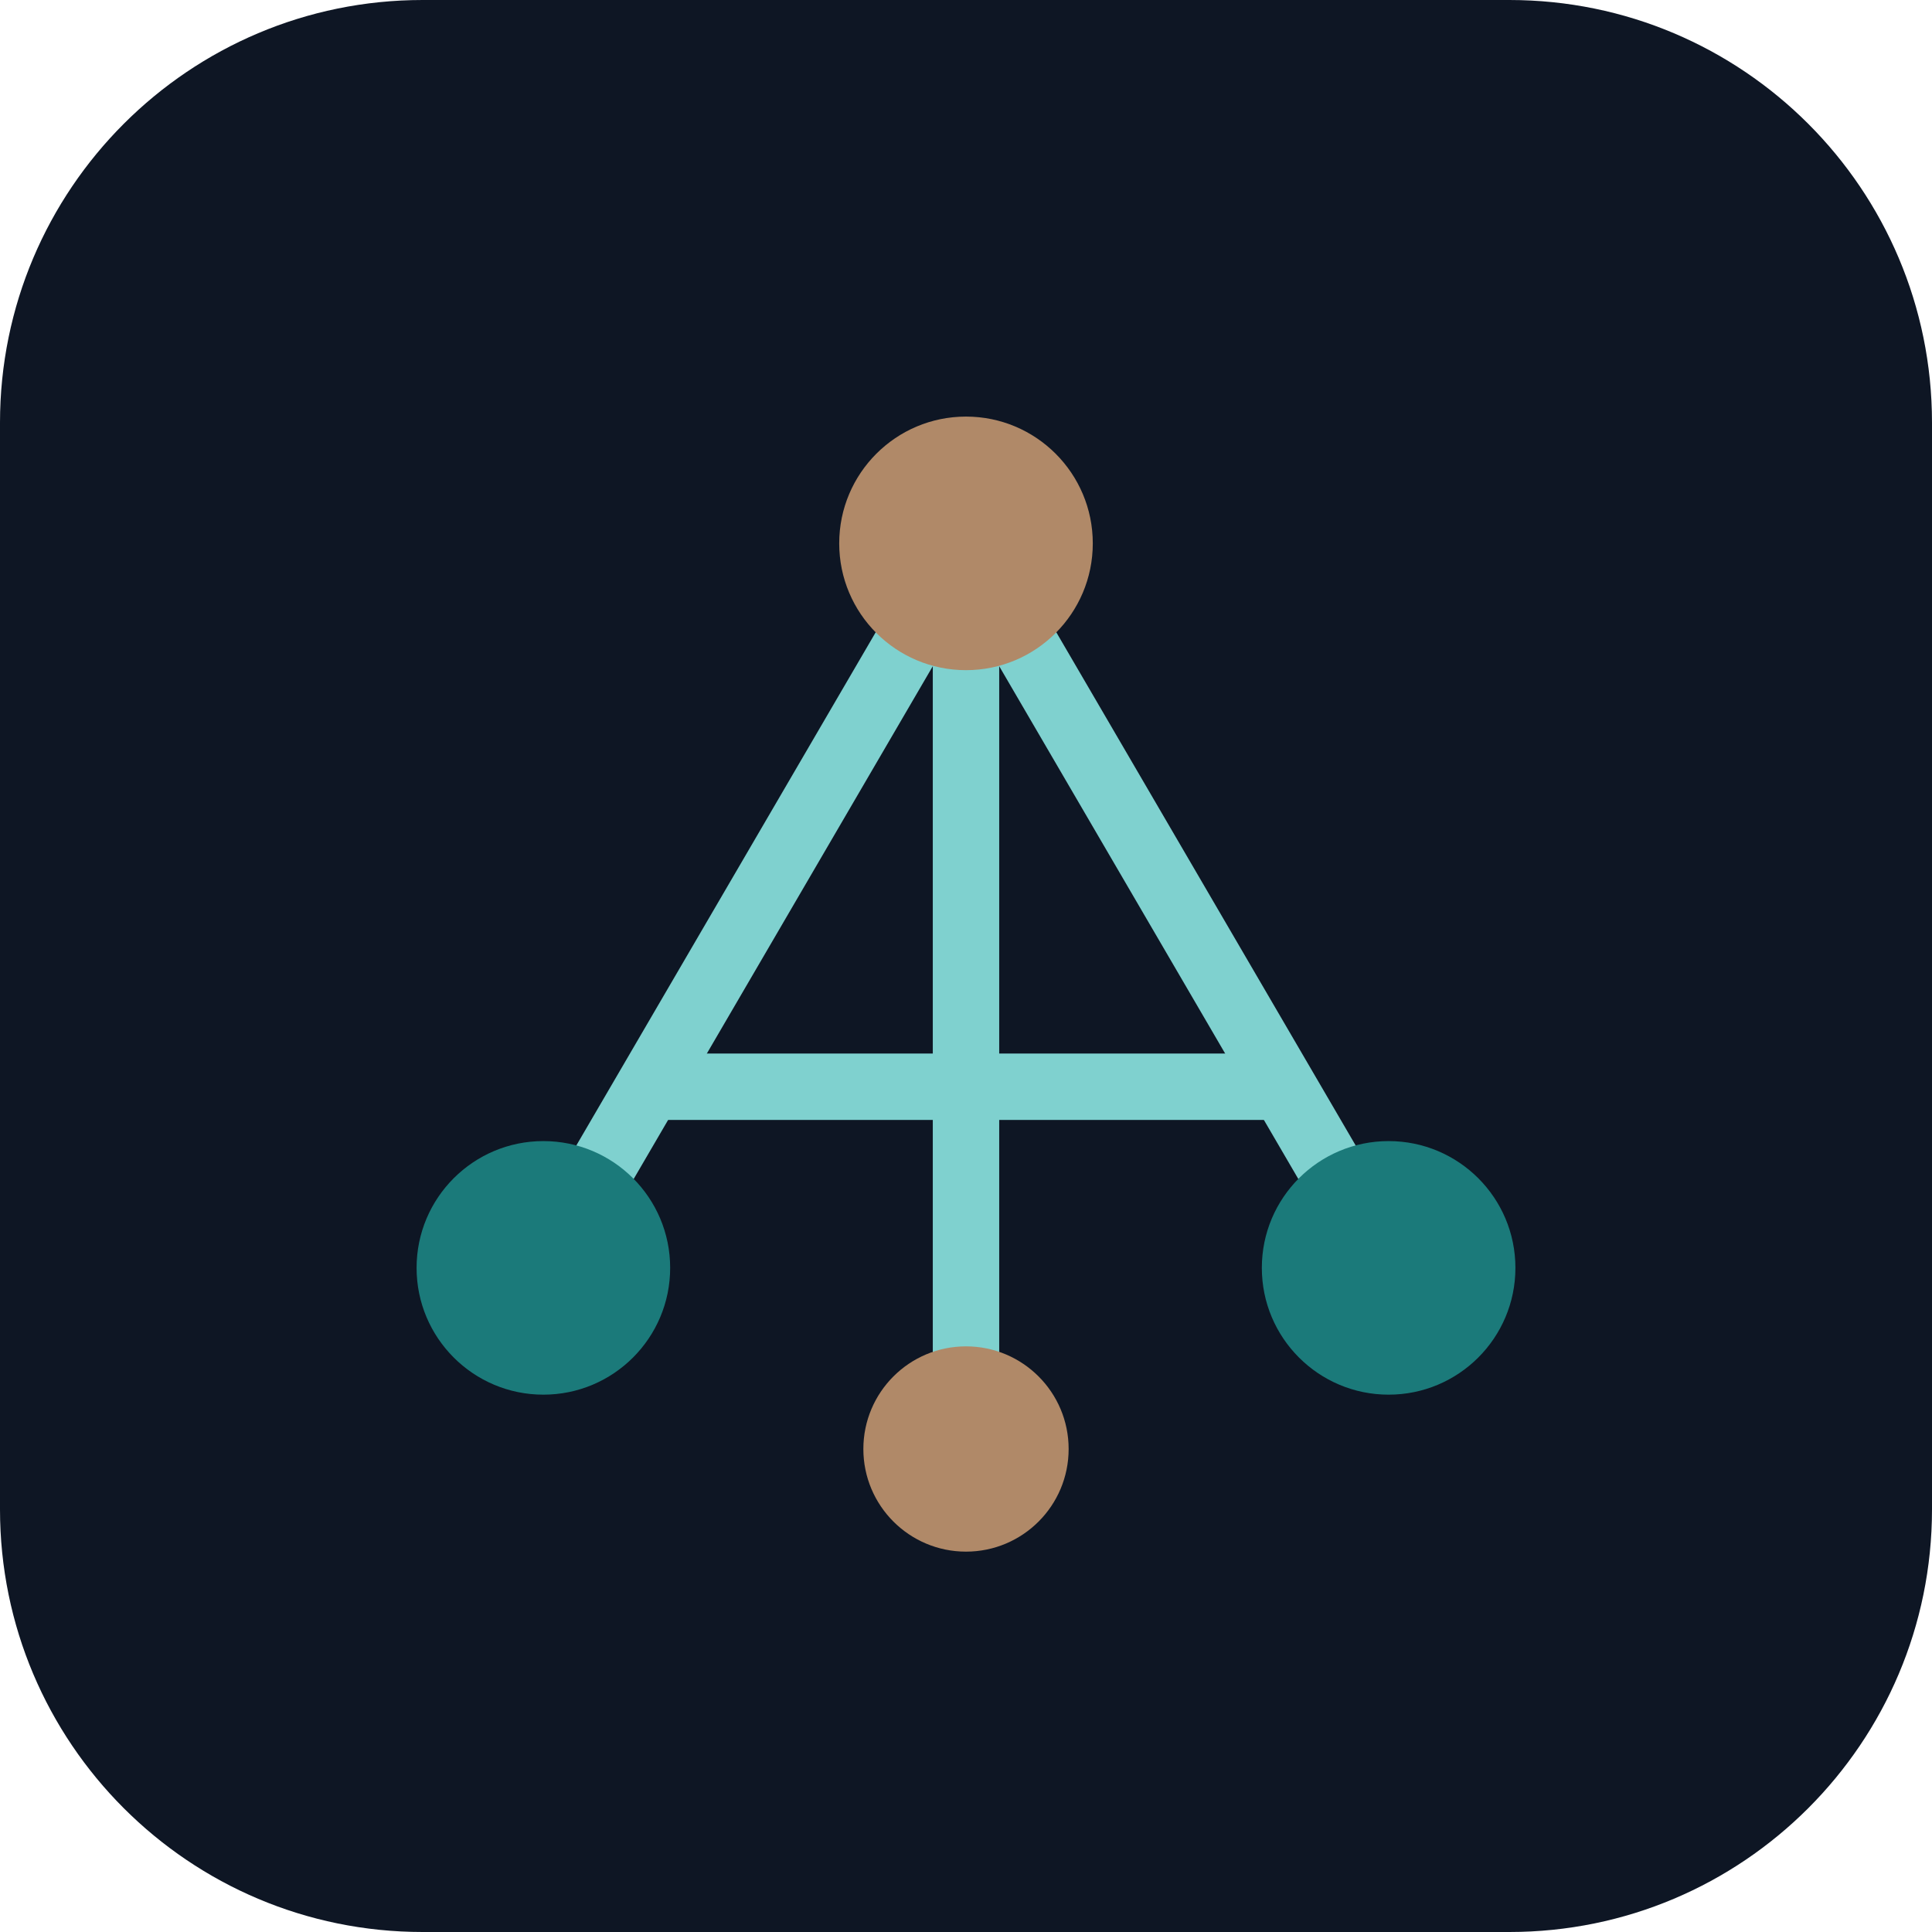
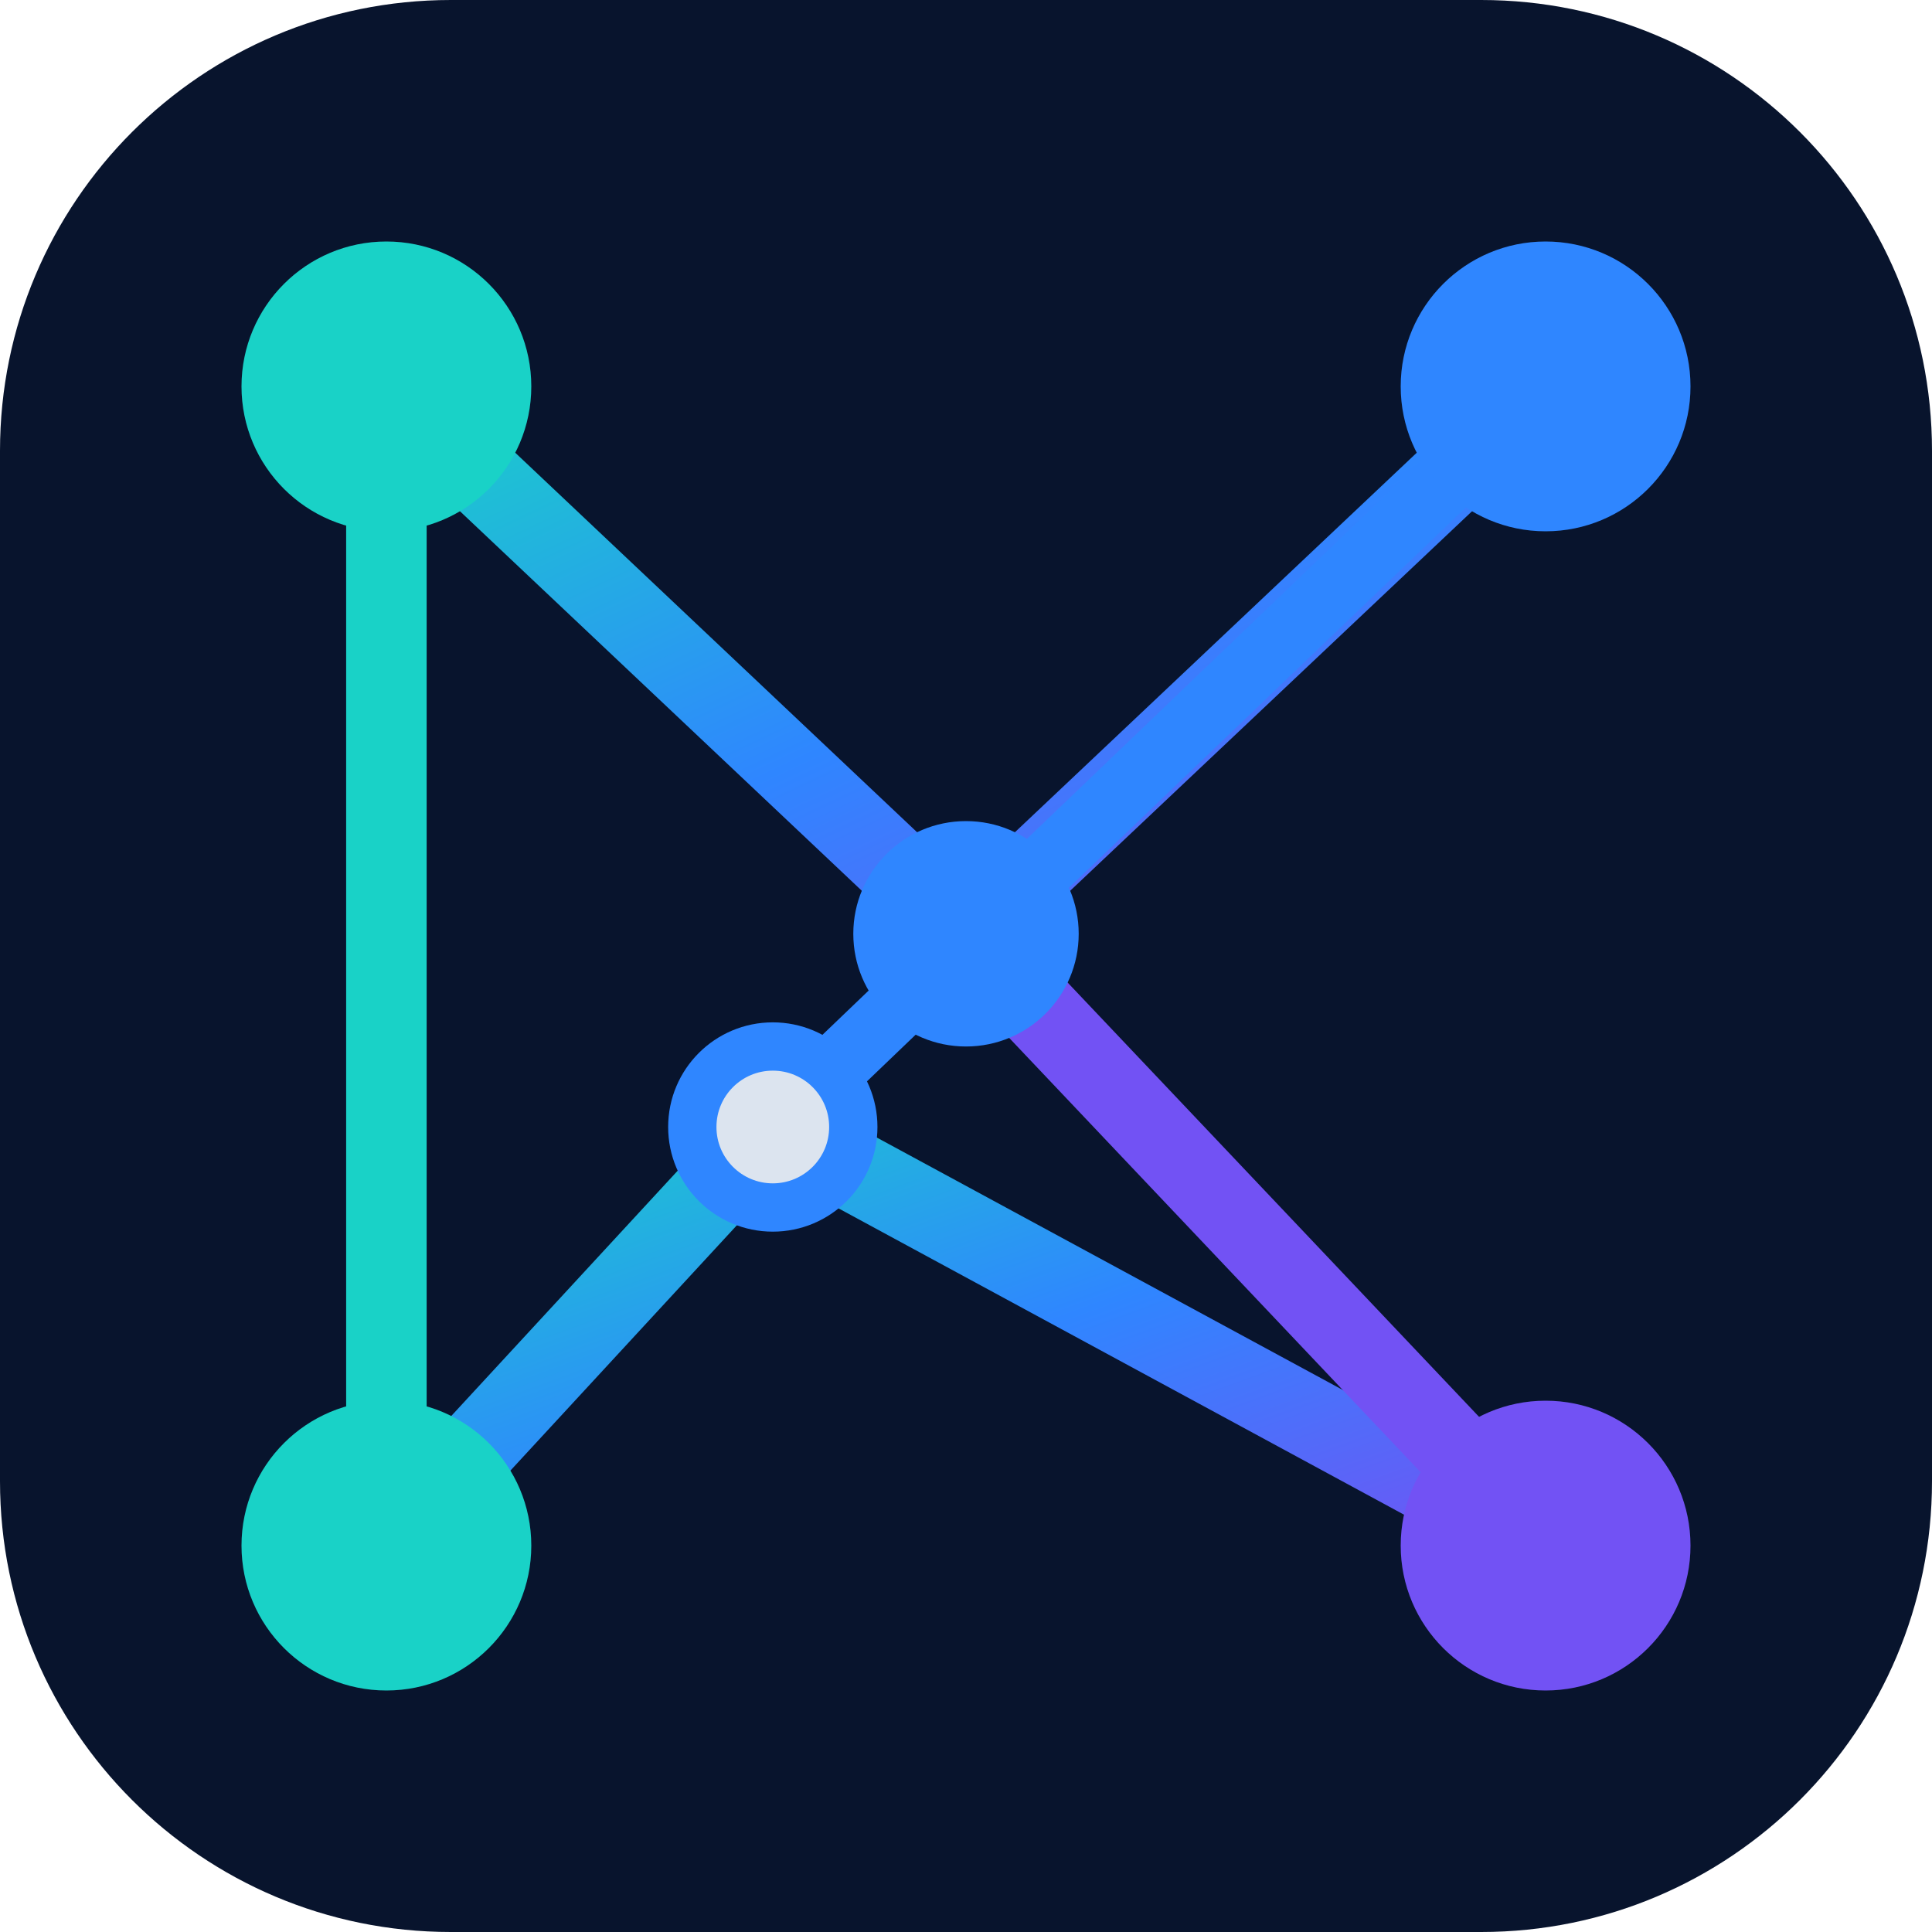
- <svg xmlns="http://www.w3.org/2000/svg" viewBox="0 0 64 64" role="img">
-   <rect width="64" height="64" rx="14" fill="#0E1624" />
-   <g fill="none" stroke="#7FD1CF" stroke-width="2.2" stroke-linecap="round">
-     <path d="M18 42 L32 18 L46 42" />
-     <path d="M22 36 L42 36" />
-     <path d="M32 18 L32 48" />
+ <svg xmlns="http://www.w3.org/2000/svg" viewBox="0 0 120 120" role="img">
+   <defs>
+     <linearGradient id="ng-gradient" x1="0" y1="0" x2="1" y2="1">
+       <stop offset="0" stop-color="#19D2C7" />
+       <stop offset="0.52" stop-color="#2F86FF" />
+       <stop offset="1" stop-color="#7252F4" />
+     </linearGradient>
+   </defs>
+   <rect width="120" height="120" rx="28" fill="#08142D" />
+   <g transform="translate(0 0) scale(1)">
+     <g fill="none" stroke-linecap="round" stroke-linejoin="round">
+       <path d="M24 24 V96" stroke="#19D2C7" stroke-width="5" />
+       <path d="M24 24 L60 58 L96 24" stroke="url(#ng-gradient)" stroke-width="5" />
+       <path d="M24 96 L48 70 L96 96" stroke="url(#ng-gradient)" stroke-width="5" />
+       <path d="M60 58 L96 96" stroke="#7252F4" stroke-width="5" />
+       <path d="M48 70 L96 24" stroke="#2F86FF" stroke-width="4" />
+       <circle cx="24" cy="24" r="9" fill="#19D2C7" stroke="none" />
+       <circle cx="24" cy="96" r="9" fill="#19D2C7" stroke="none" />
+       <circle cx="96" cy="24" r="9" fill="#2F86FF" stroke="none" />
+       <circle cx="96" cy="96" r="9" fill="#7252F4" stroke="none" />
+       <circle cx="60" cy="58" r="7" fill="#2F86FF" stroke="none" />
+       <circle cx="48" cy="70" r="5" fill="#DCE4EF" stroke="#2F86FF" stroke-width="3" />
+     </g>
  </g>
-   <circle cx="32" cy="18" r="4.2" fill="#B08968" />
-   <circle cx="18" cy="42" r="4.2" fill="#1B7A7A" />
-   <circle cx="46" cy="42" r="4.2" fill="#1B7A7A" />
-   <circle cx="32" cy="48" r="3.4" fill="#B08968" />
</svg>
